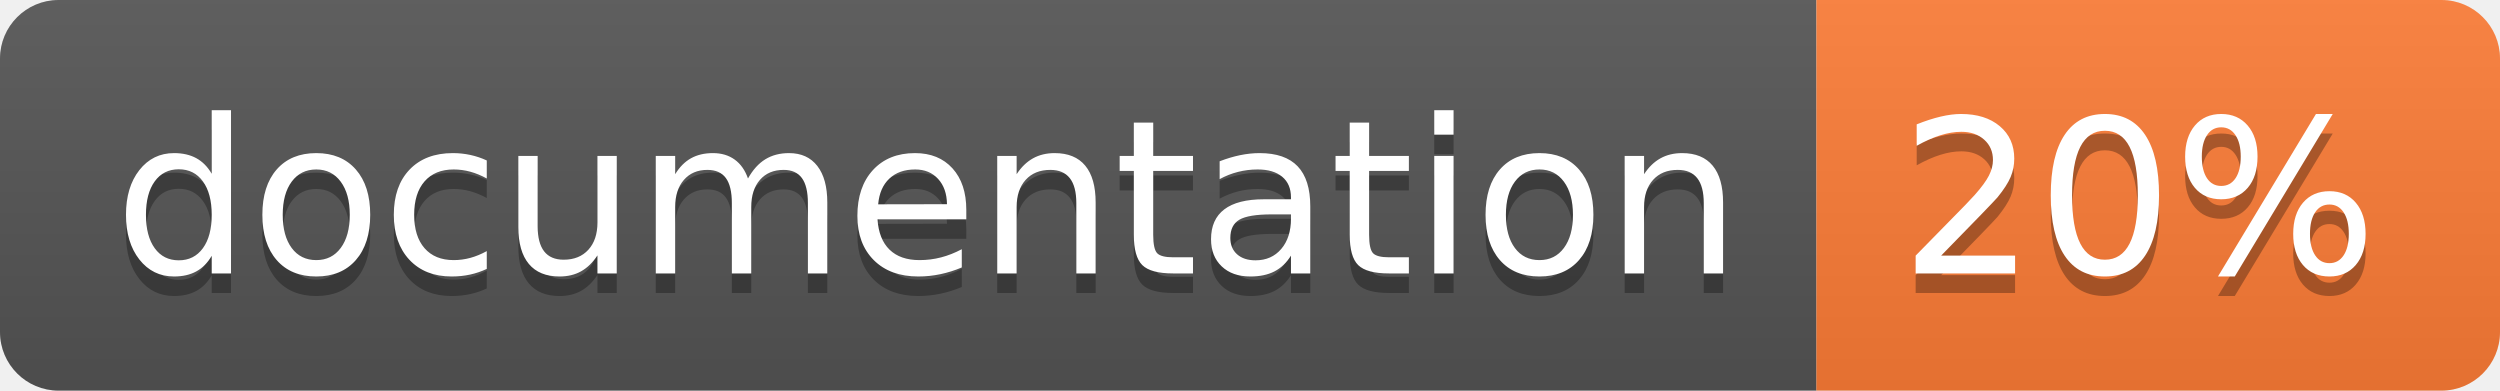
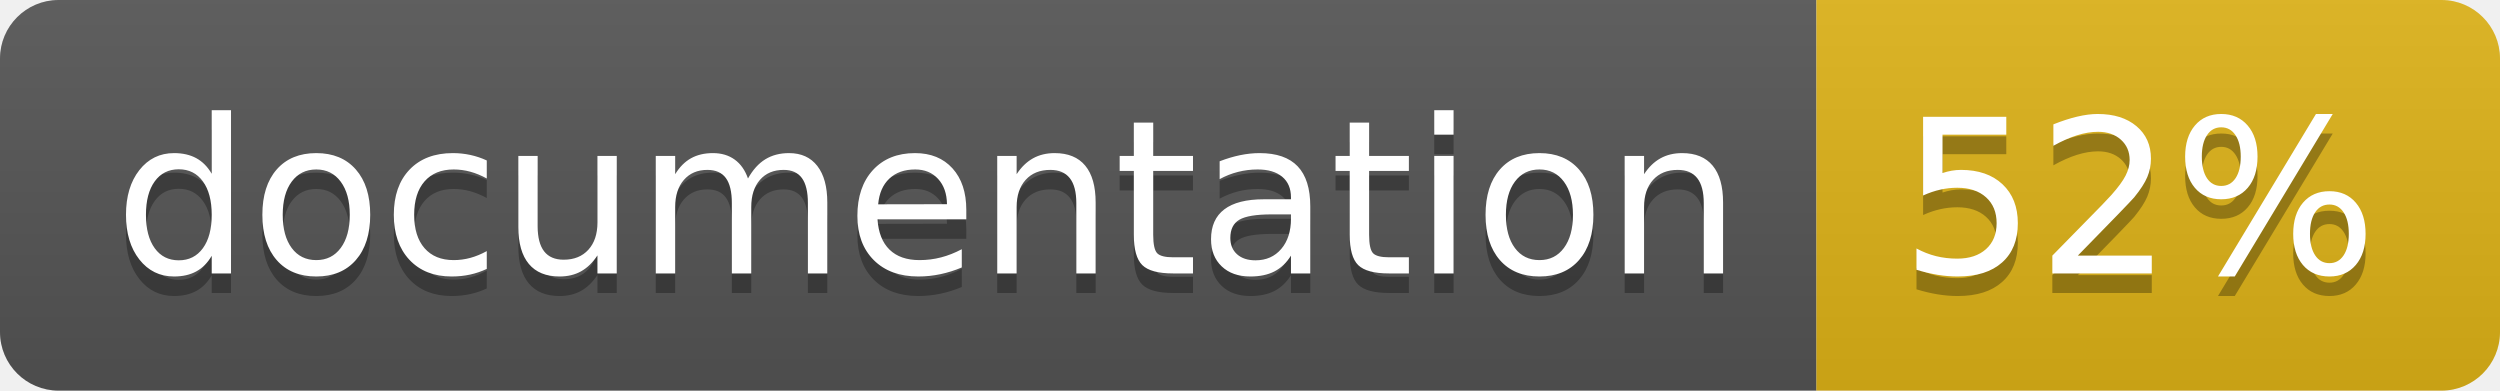
<svg xmlns="http://www.w3.org/2000/svg" width="128" height="20">
  <linearGradient id="b" x2="0" y2="100%">
    <stop offset="0" stop-color="#bbb" stop-opacity=".1" />
    <stop offset="1" stop-opacity=".1" />
  </linearGradient>
  <clipPath id="a">
    <rect width="128" height="20" rx="3" fill="#fff" />
  </clipPath>
  <g clip-path="url(#a)">
    <path fill="#555" d="M0 0h93v20H0z" />
-     <path fill="#fe7d37" d="M93 0h35v20H93z" />
+     <path fill="#dfb317" d="M93 0h35v20H93z" />
    <path fill="url(#b)" d="M0 0h128v20H0z" />
  </g>
  <g fill="#fff" text-anchor="middle" font-family="DejaVu Sans,Verdana,Geneva,sans-serif" font-size="110">
    <text x="475" y="150" fill="#010101" fill-opacity=".3" transform="scale(.1)" textLength="830">
      documentation
    </text>
    <text x="475" y="140" transform="scale(.1)" textLength="830">
      documentation
    </text>
    <text x="1095" y="150" fill="#010101" fill-opacity=".3" transform="scale(.1)" textLength="250">
-       20%
+       52%
    </text>
    <text x="1095" y="140" transform="scale(.1)" textLength="250">
-       20%
+       52%
    </text>
  </g>
</svg>
